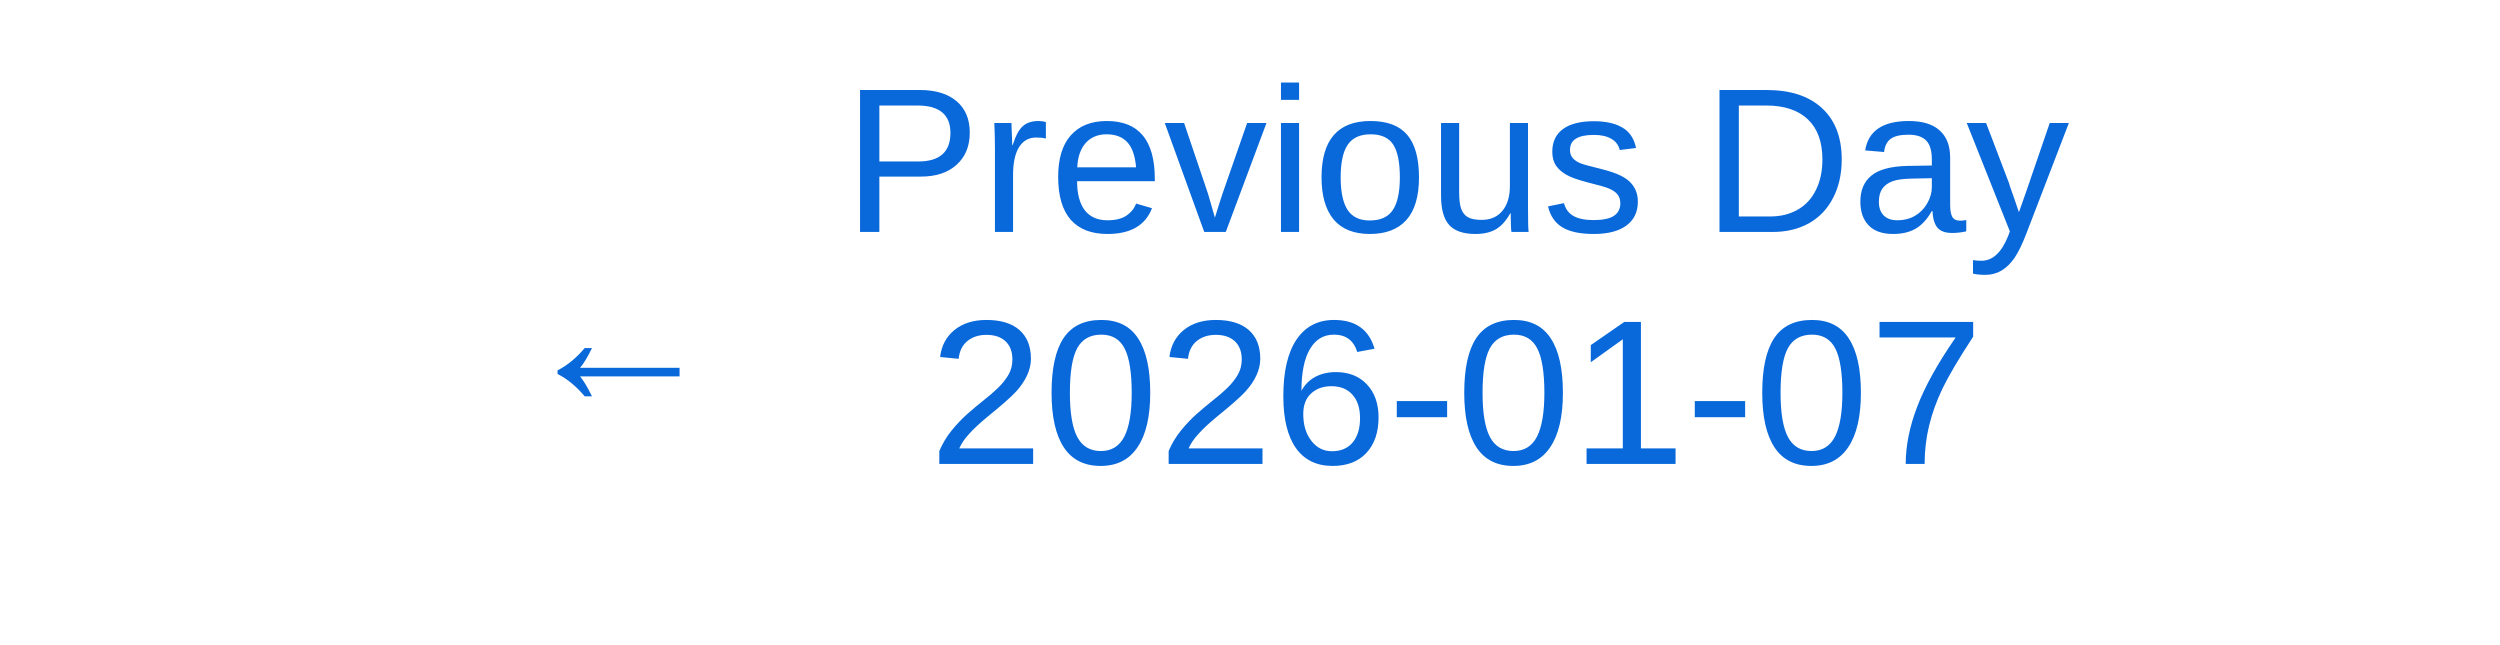
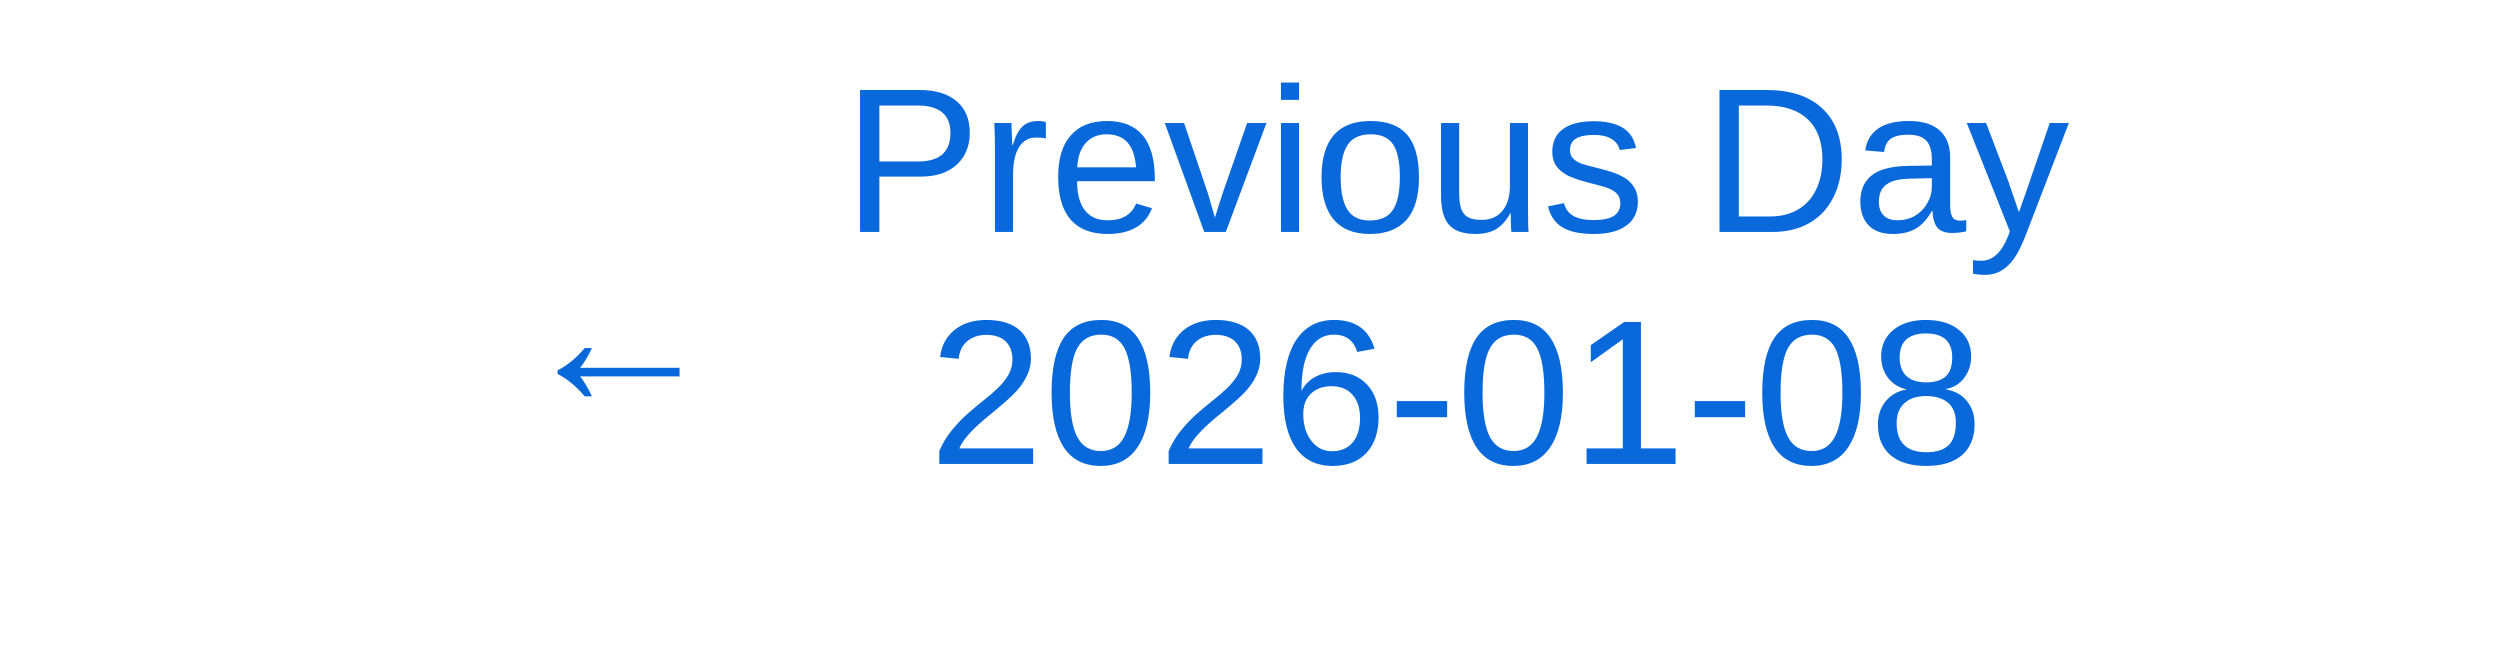
- <svg xmlns="http://www.w3.org/2000/svg" width="194" height="50" viewBox="0 0 194 50" fill="none" role="img" aria-label="Previous Day 2026-01-07">
+ <svg xmlns="http://www.w3.org/2000/svg" width="194" height="50" viewBox="0 0 194 50" fill="none" role="img" aria-label="Previous Day 2026-01-08">
  <rect width="194" height="50" fill="transparent" />
  <text x="48" y="27" text-anchor="middle" dominant-baseline="middle" font-family="'Segoe UI Symbol', 'Apple Symbols', Arial, sans-serif" font-size="16" fill="#0969da">←</text>
  <text x="113.0" y="18" text-anchor="middle" font-family="'Segoe UI Symbol', 'Apple Symbols', Arial, sans-serif" font-size="16" fill="#0969da">Previous Day</text>
-   <text x="113.0" y="36" text-anchor="middle" font-family="'Segoe UI Symbol', 'Apple Symbols', Arial, sans-serif" font-size="16" fill="#0969da">2026-01-07</text>
+   <text x="113.0" y="36" text-anchor="middle" font-family="'Segoe UI Symbol', 'Apple Symbols', Arial, sans-serif" font-size="16" fill="#0969da">2026-01-08</text>
</svg>
